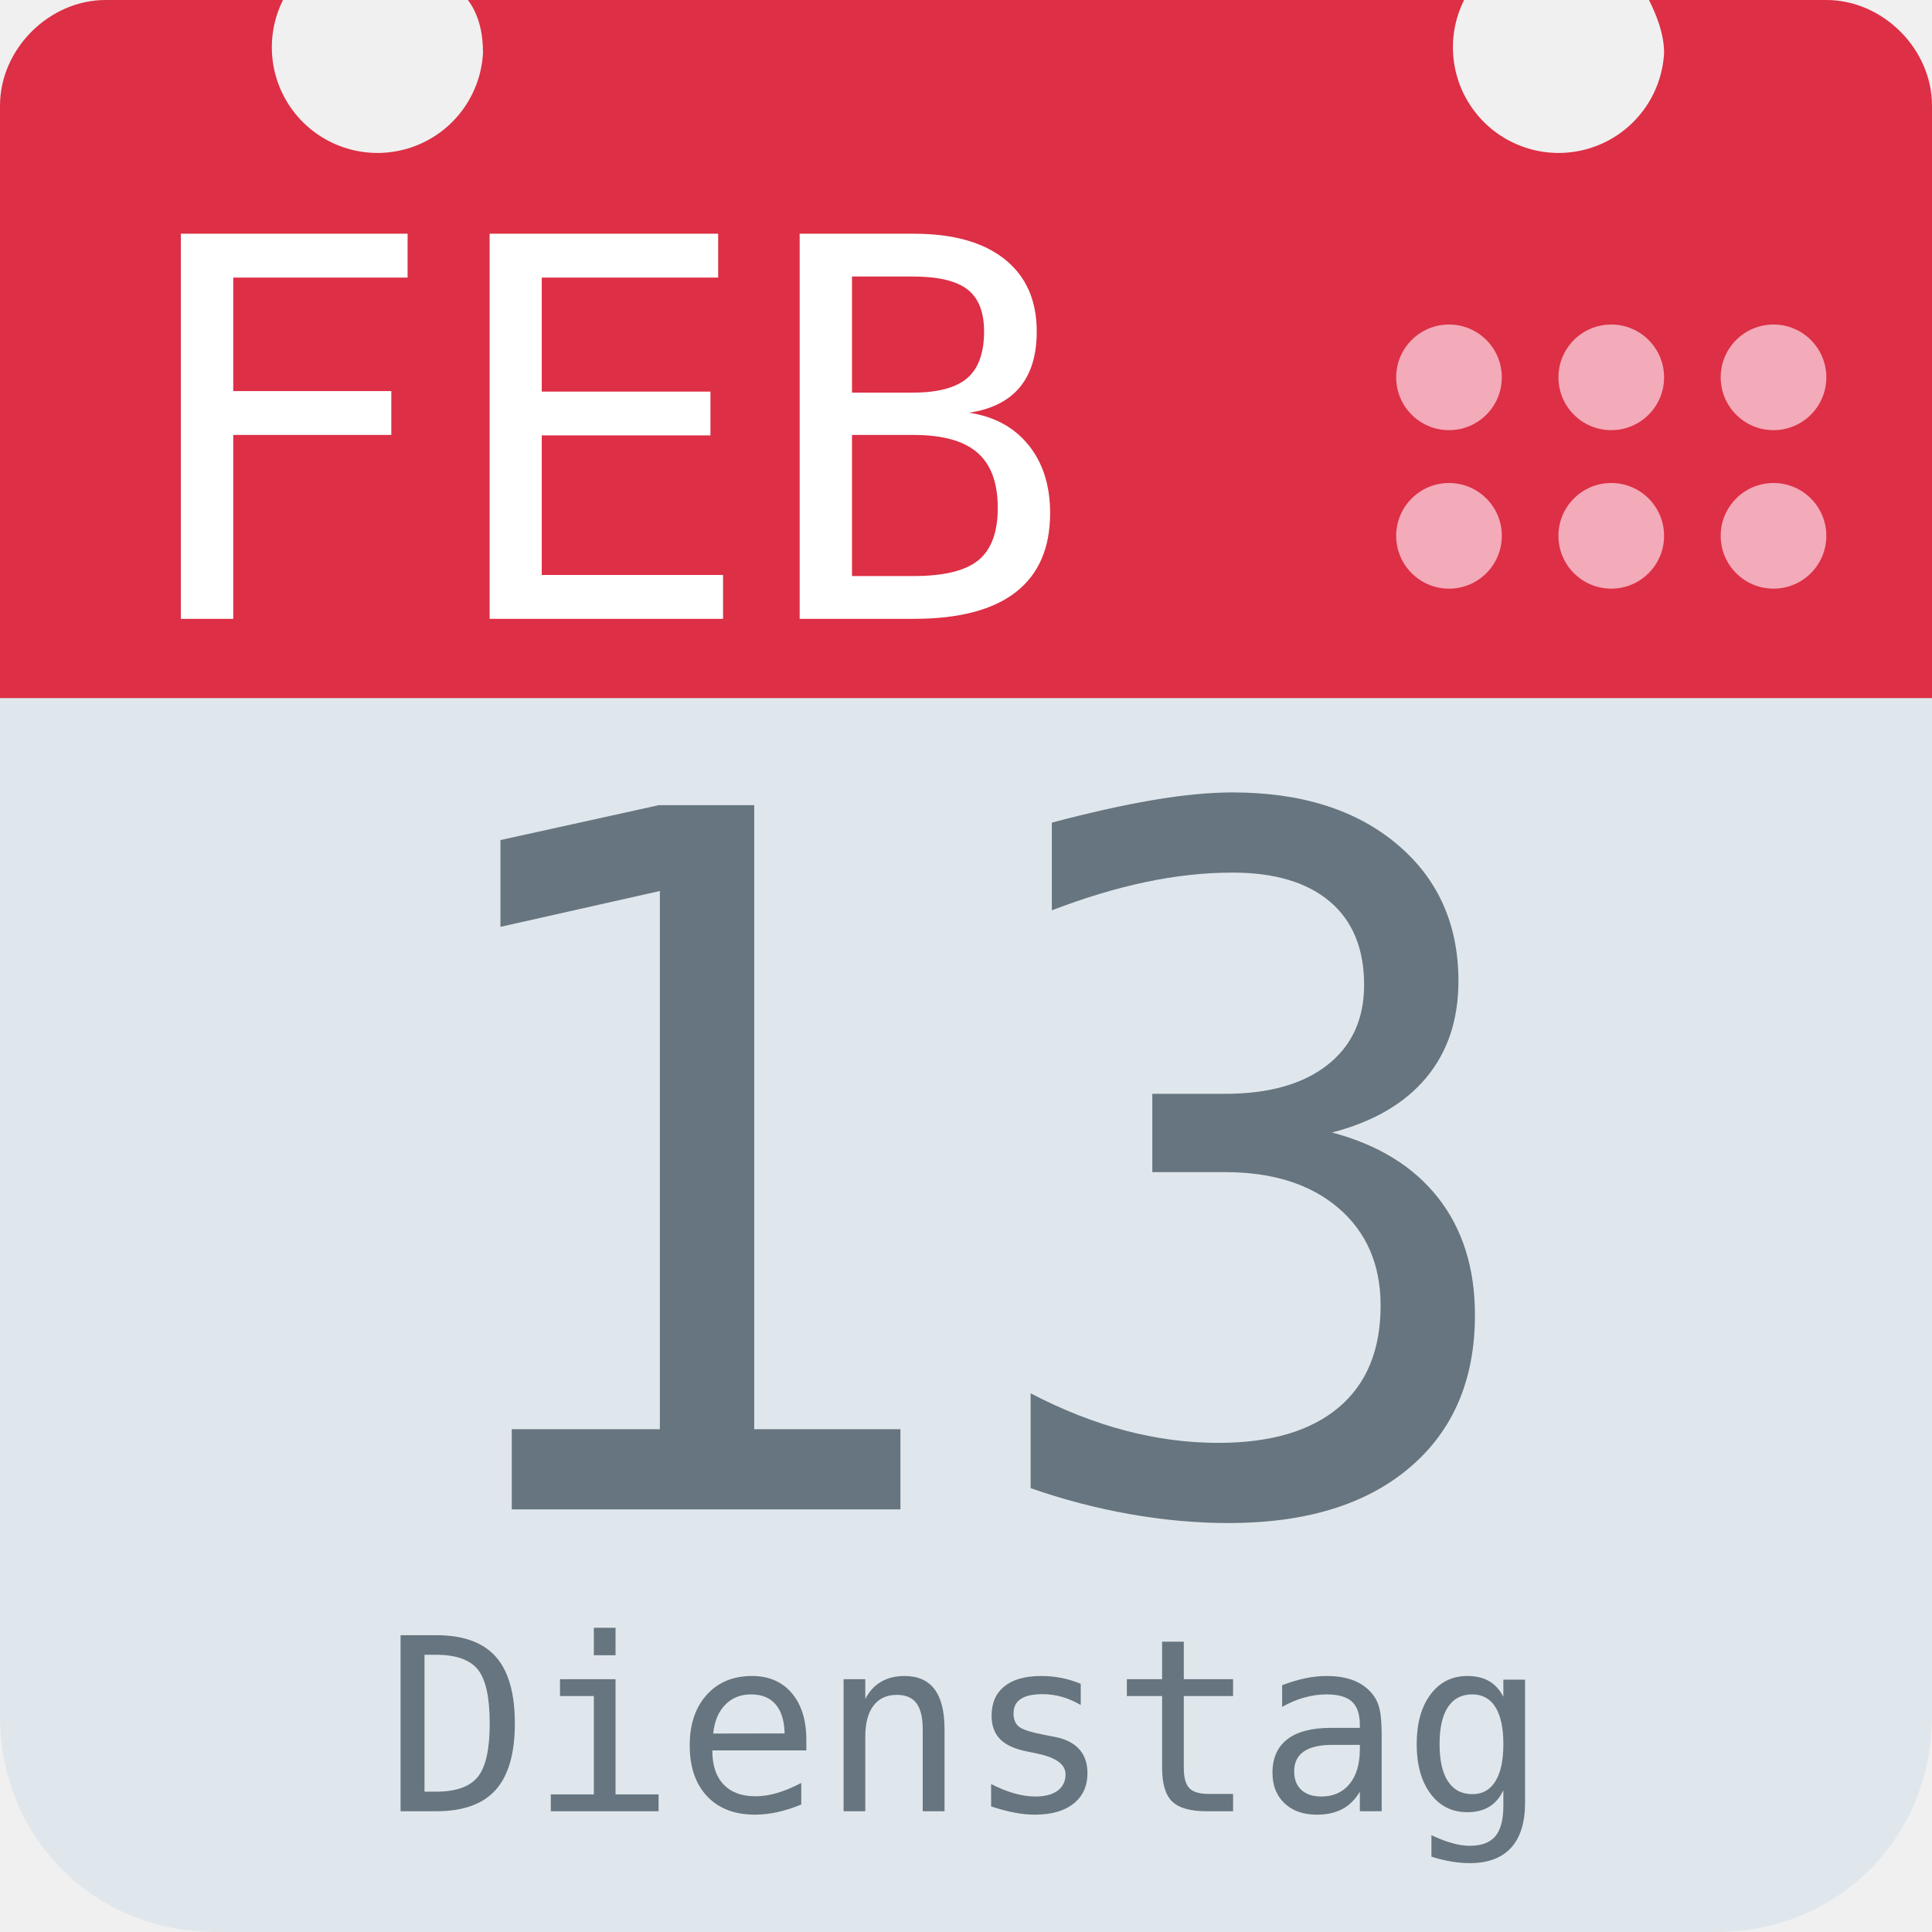
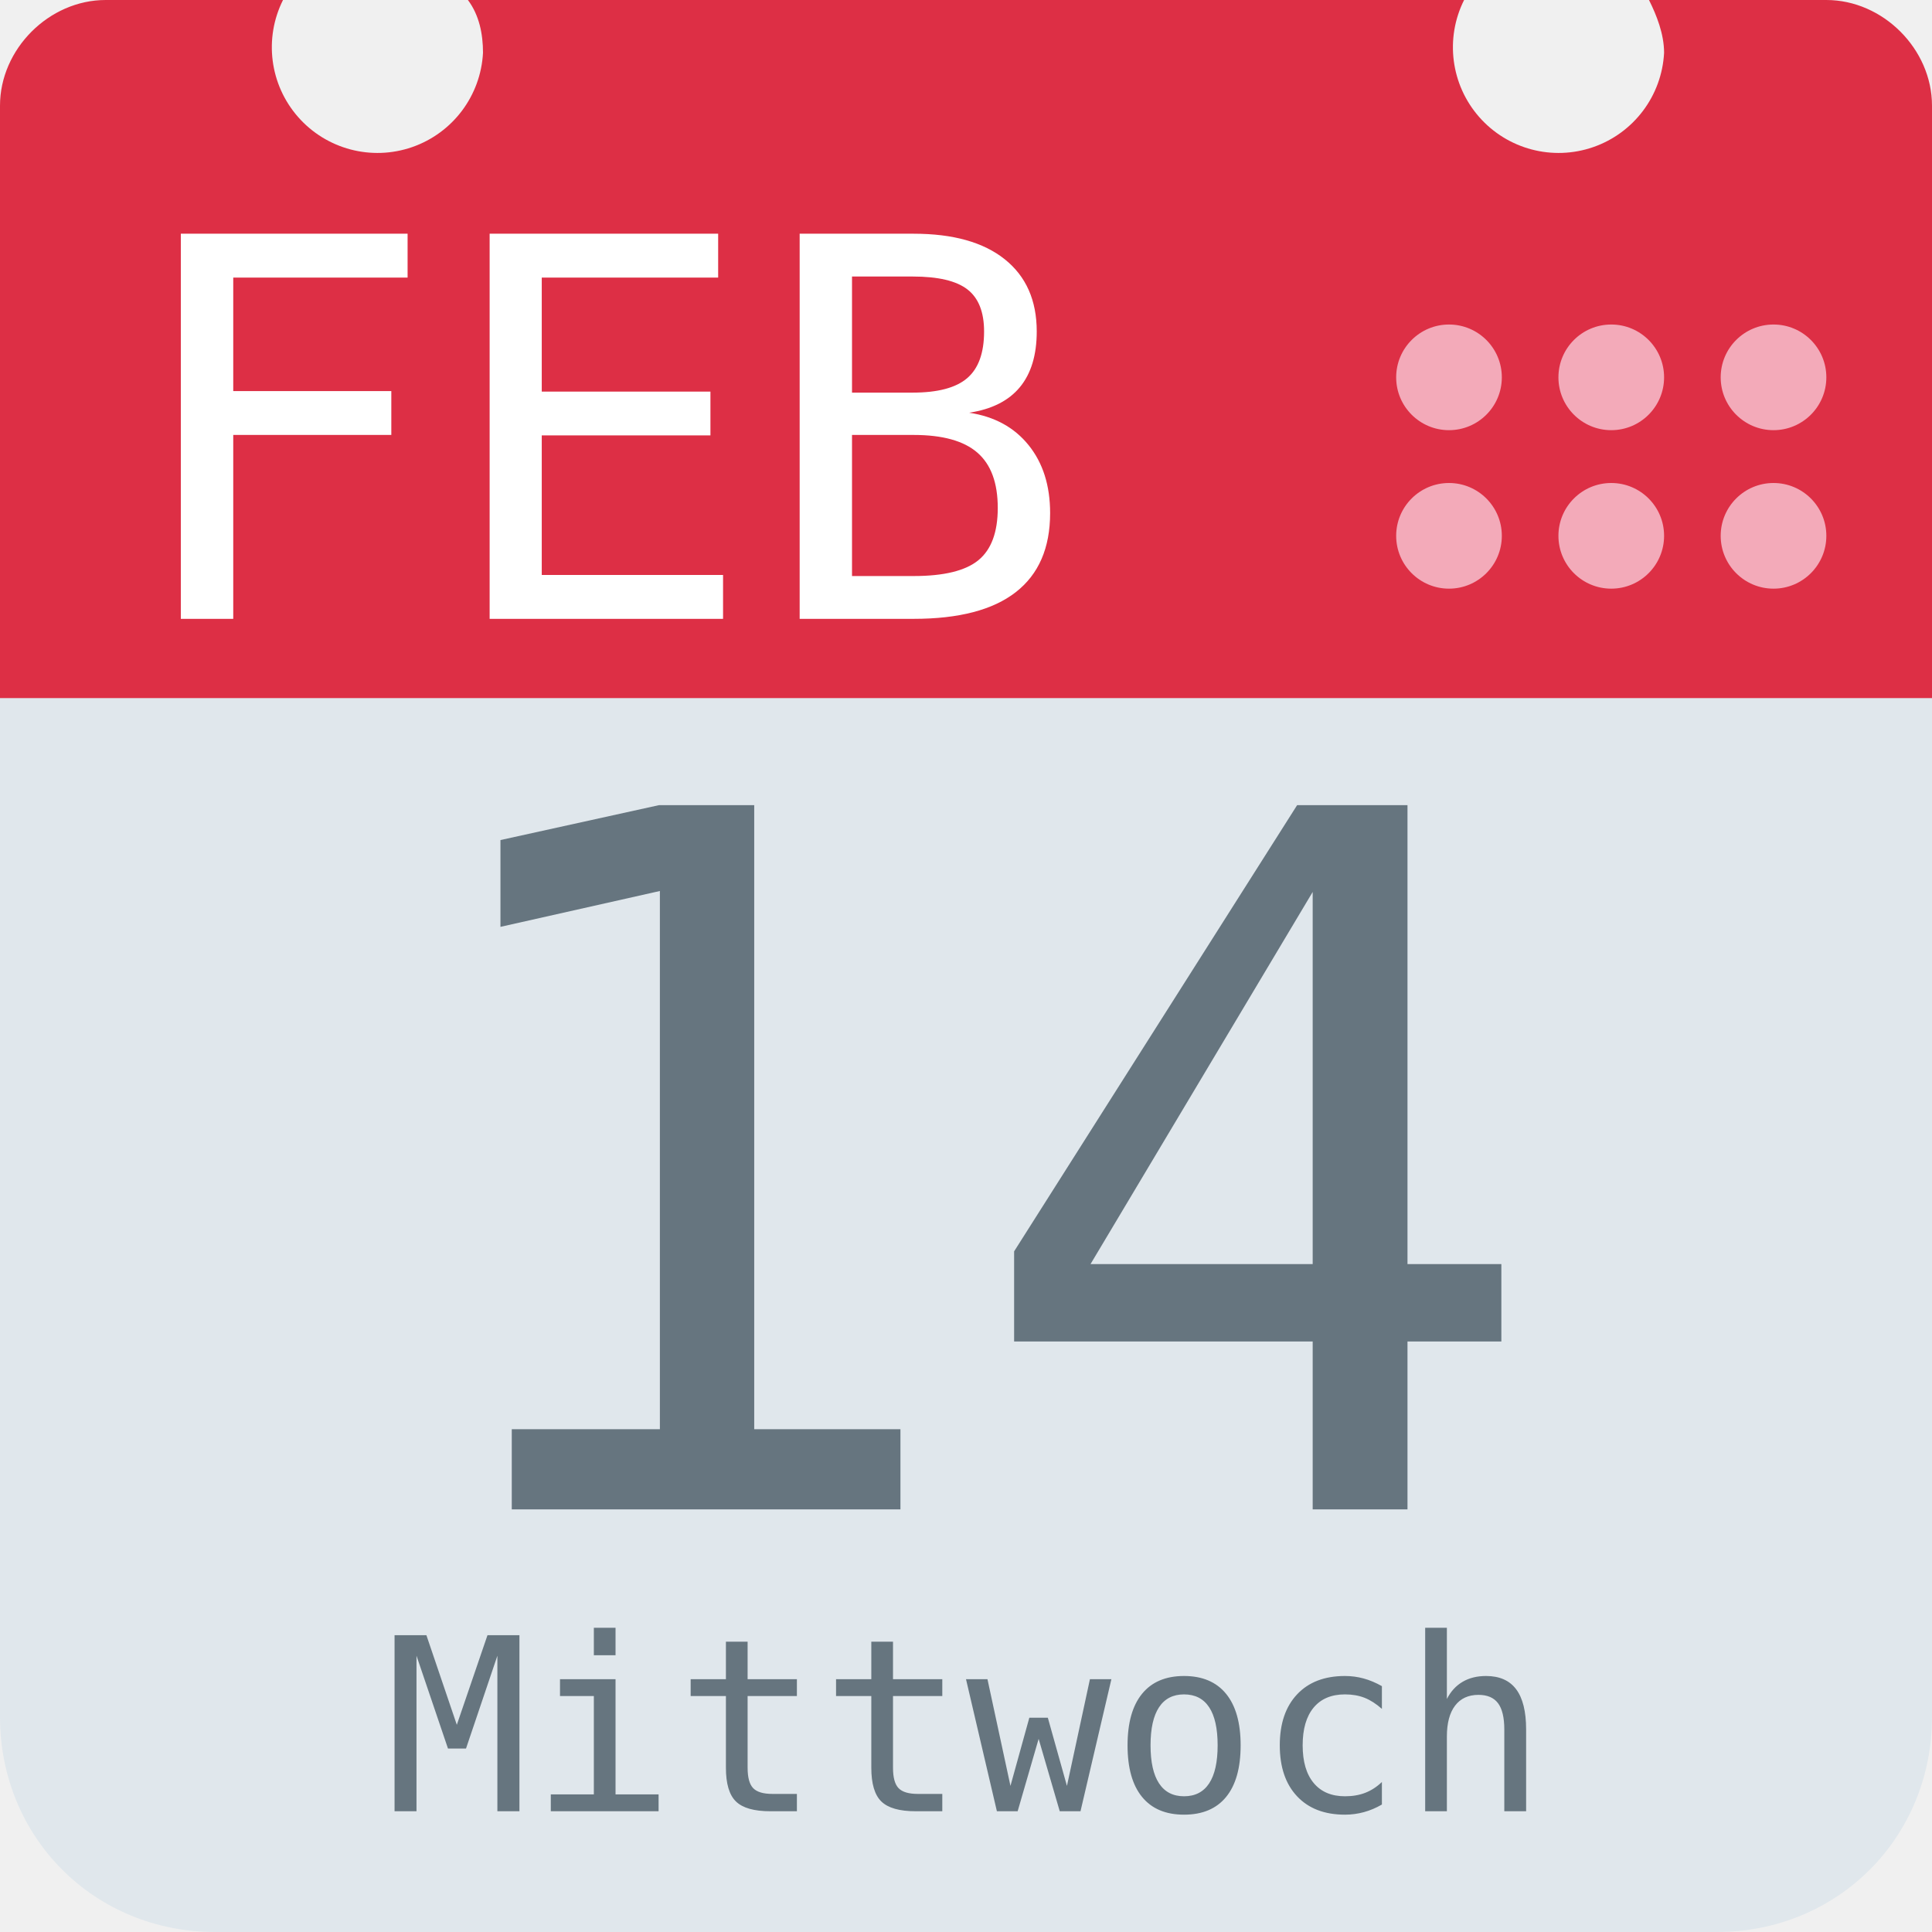
<svg xmlns="http://www.w3.org/2000/svg" aria-label="Calendar" role="img" viewBox="0 0 512 512">
  <path d="M512 455c0 32-25 57-57 57H57c-32 0-57-25-57-57V128c0-31 25-57 57-57h398c32 0 57 26 57 57z" fill="#e0e7ec" />
  <path d="M484 0h-47c2 4 4 9 4 14a28 28 0 1 1-53-14H124c3 4 4 9 4 14A28 28 0 1 1 75 0H28C13 0 0 13 0 28v157h512V28c0-15-13-28-28-28z" fill="#dd2f45" />
  <g fill="#f3aab9">
    <circle cx="470" cy="142" r="14" />
    <circle cx="470" cy="100" r="14" />
    <circle cx="427" cy="142" r="14" />
    <circle cx="427" cy="100" r="14" />
    <circle cx="384" cy="142" r="14" />
    <circle cx="384" cy="100" r="14" />
  </g>
  <text id="month" x="32" y="164" fill="#fff" font-family="monospace" font-size="140px" style="text-anchor: left">FEB</text>
-   <text id="day" x="256" y="400" fill="#66757f" font-family="monospace" font-size="256px" style="text-anchor: middle">13</text>
-   <text id="weekday" x="256" y="480" fill="#66757f" font-family="monospace" font-size="64px" style="text-anchor: middle">Dienstag</text>
+   <text id="day" x="256" y="400" fill="#66757f" font-family="monospace" font-size="256px" style="text-anchor: middle">14</text>
+   <text id="weekday" x="256" y="480" fill="#66757f" font-family="monospace" font-size="64px" style="text-anchor: middle">Mittwoch</text>
</svg>
